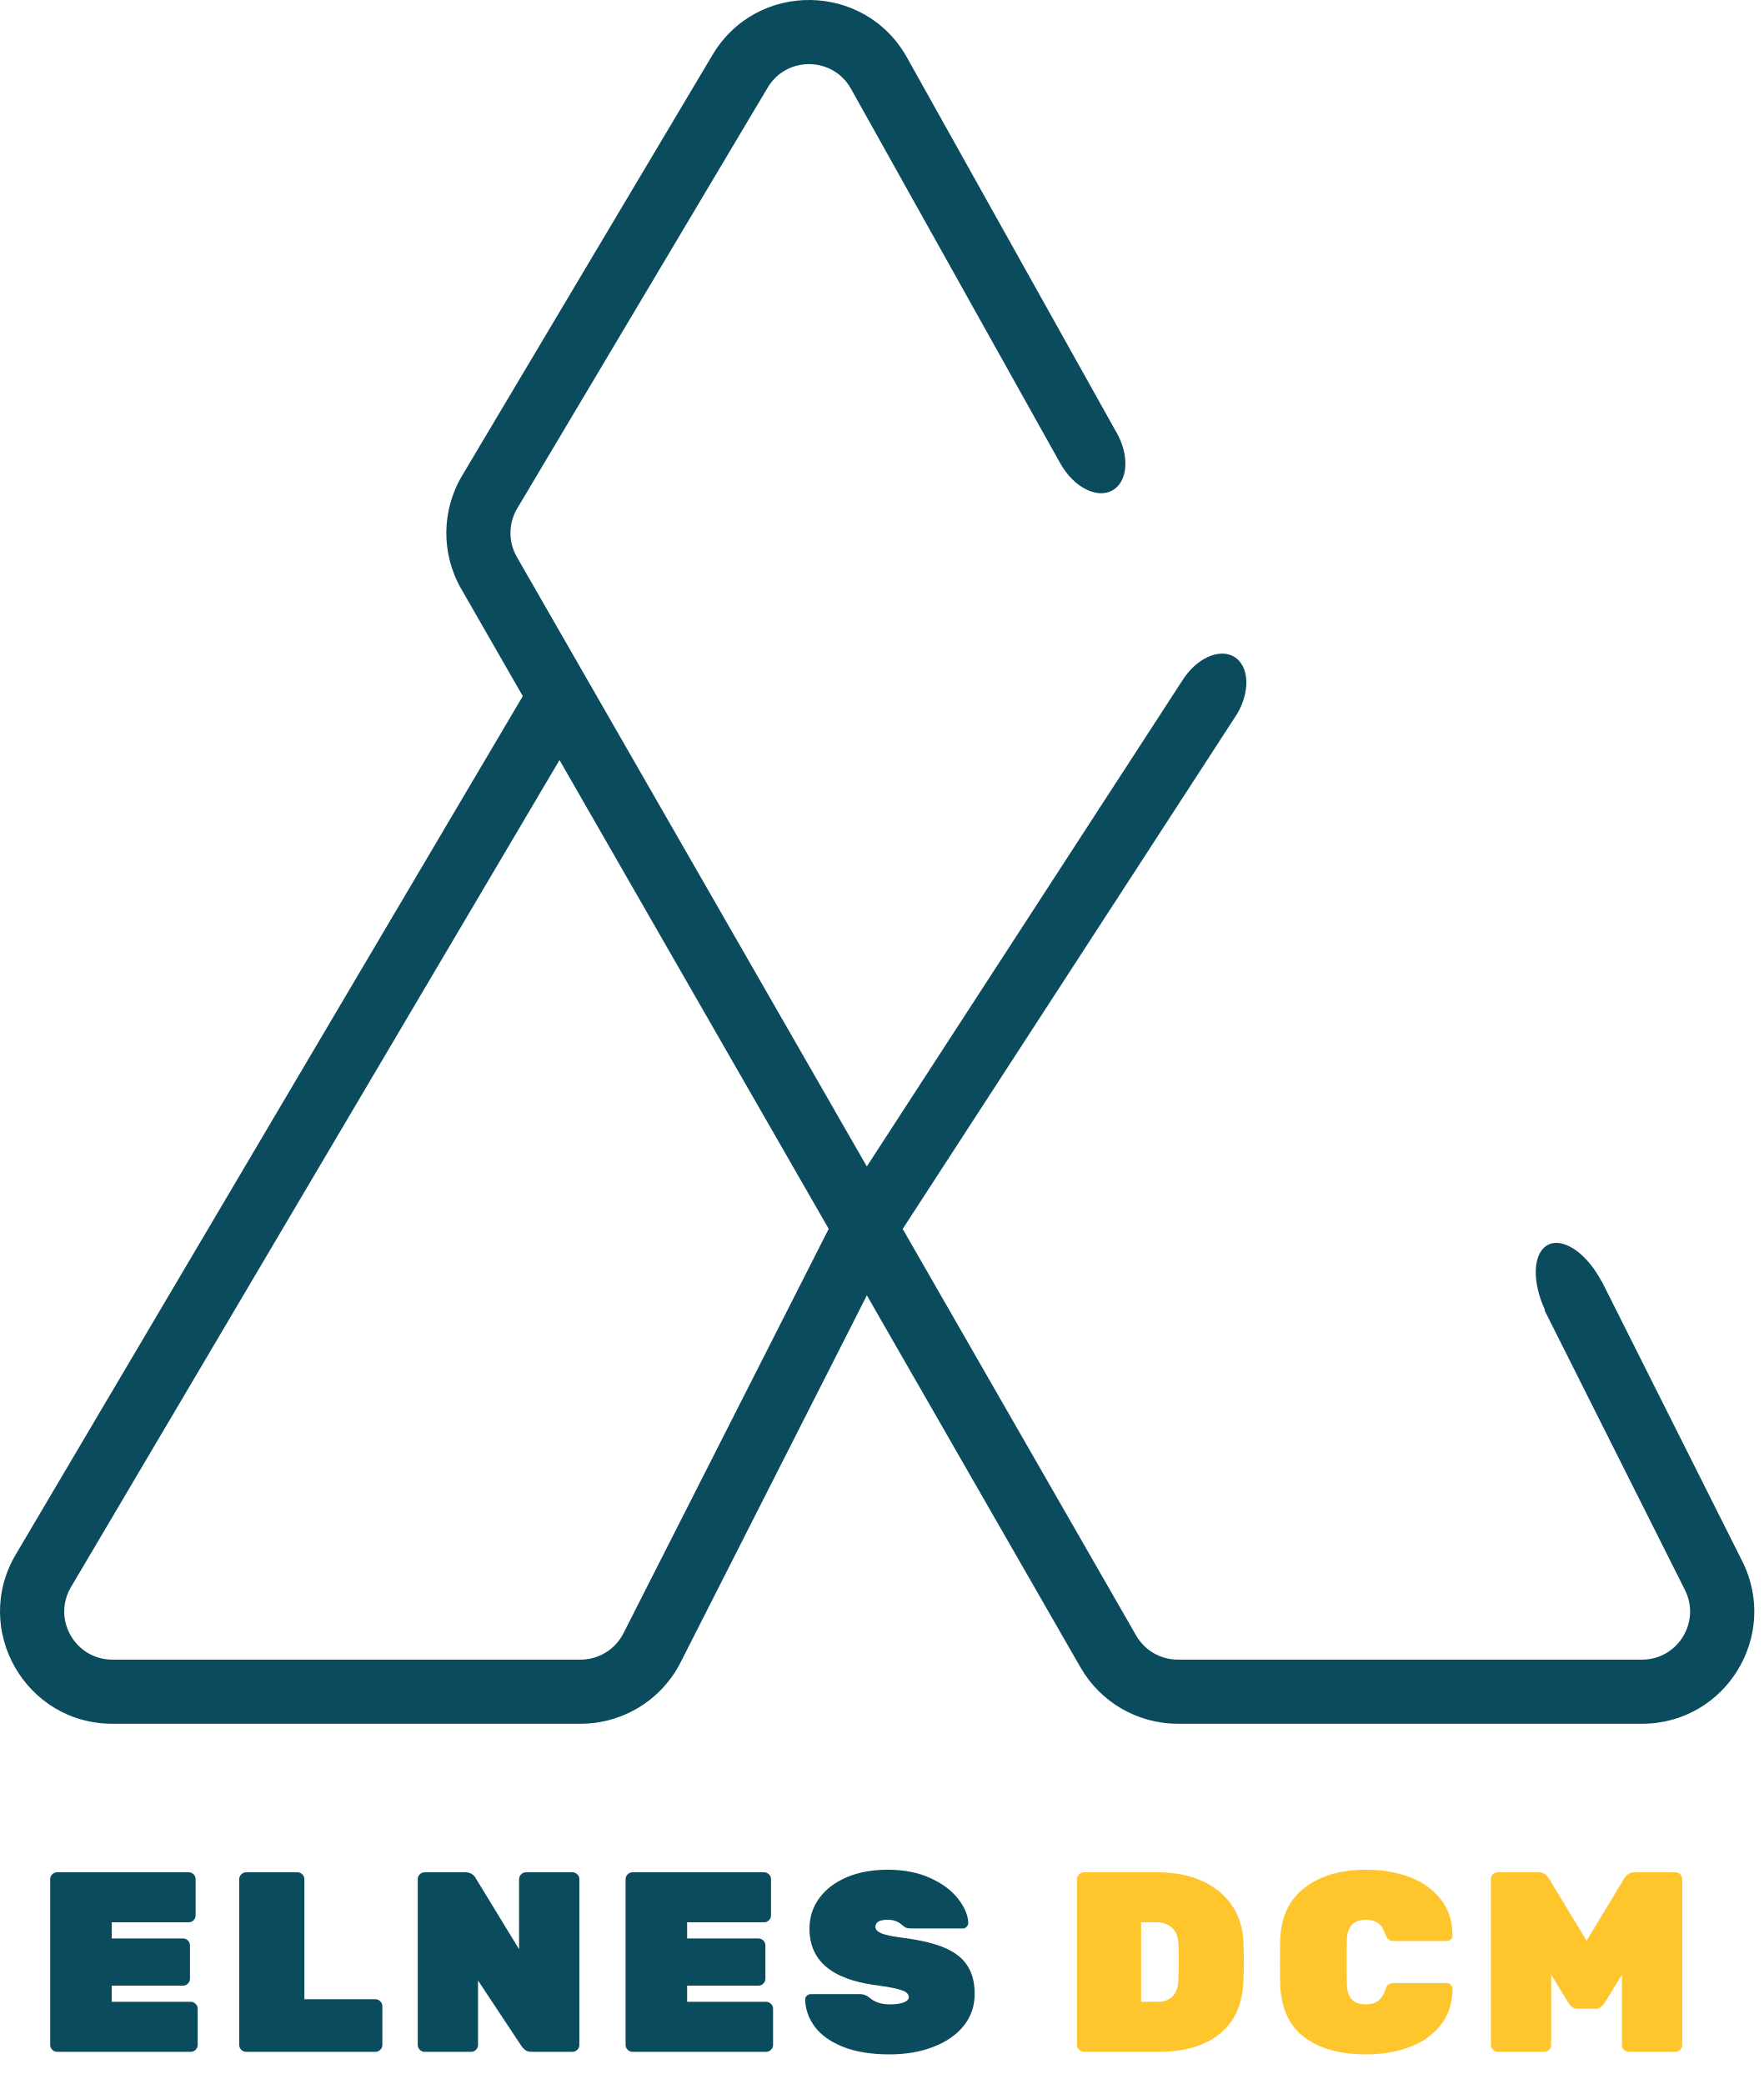
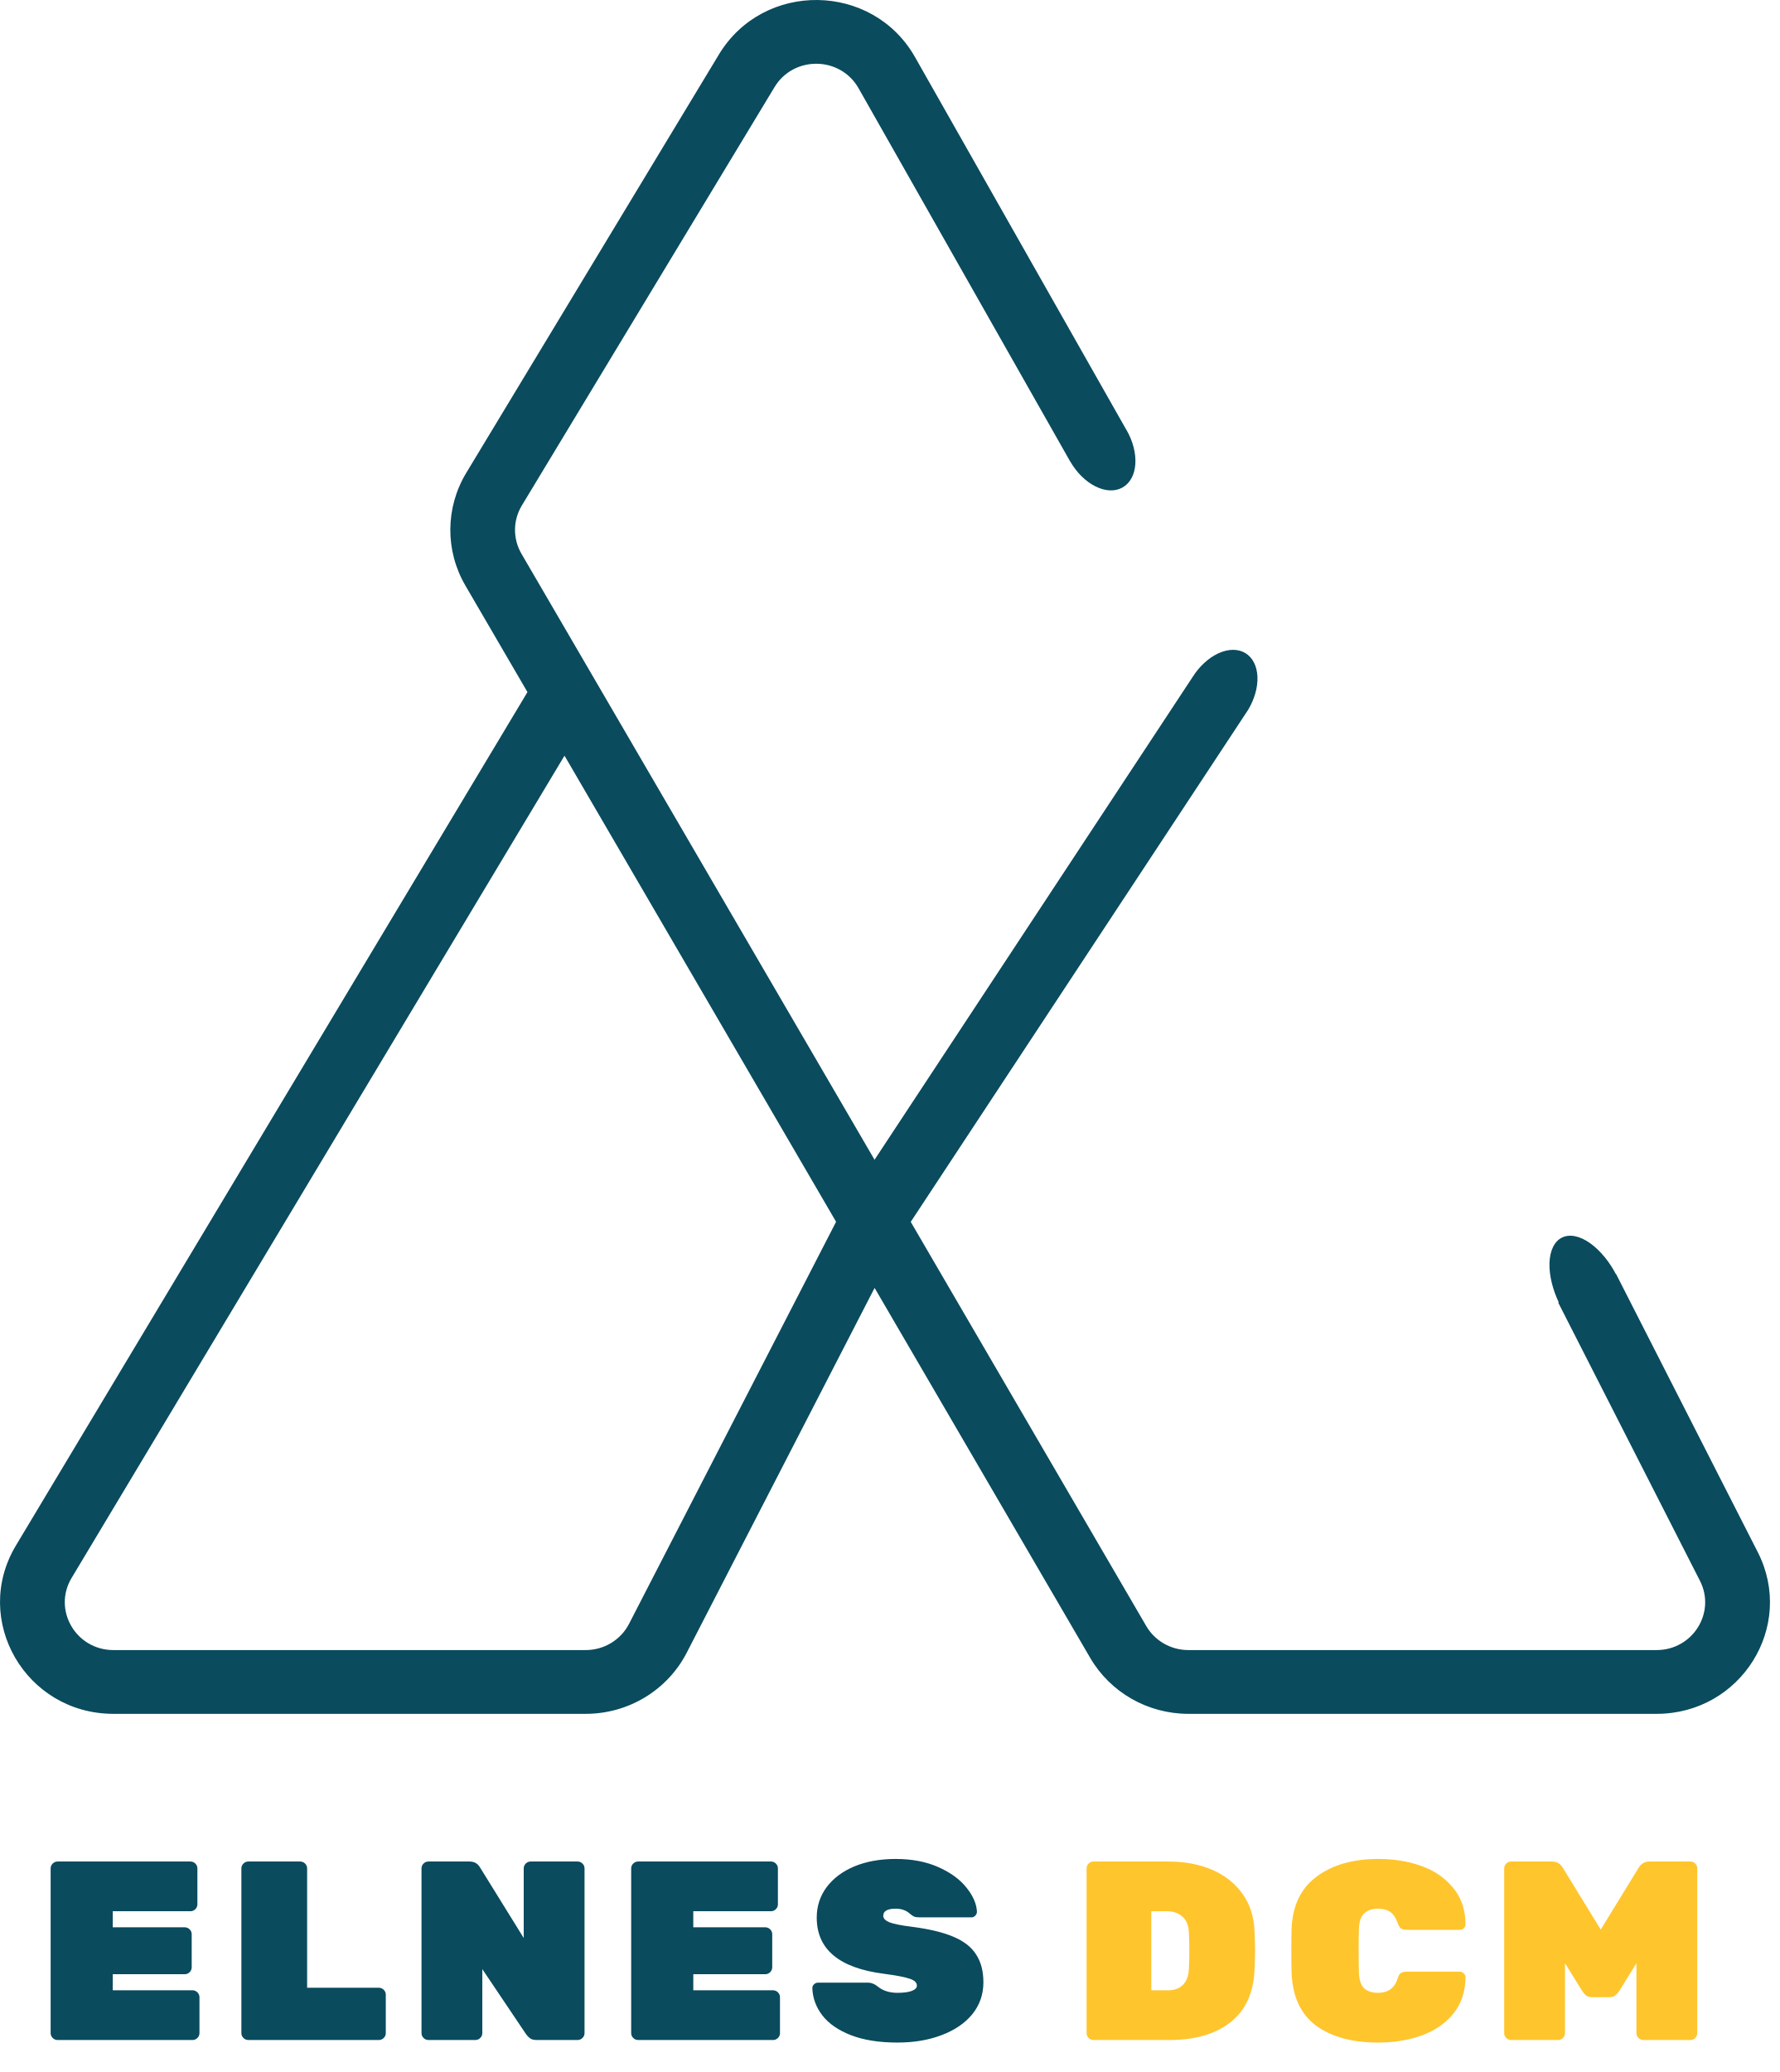
- <svg xmlns="http://www.w3.org/2000/svg" width="110" height="130" viewBox="0 0 110 130" fill="none">
-   <path fill-rule="evenodd" clip-rule="evenodd" d="M56.573 3.586C53.943 -1.121 47.204 -1.213 44.447 3.42L28.825 29.67C27.532 31.842 27.511 34.543 28.77 36.735L32.61 43.424L0.984 96.968C-1.773 101.634 1.591 107.528 7.011 107.528H36.213C38.849 107.528 41.262 106.046 42.455 103.696L54.072 80.804L67.398 104.013C68.646 106.187 70.962 107.528 73.468 107.528H102.419C107.628 107.528 111.012 102.042 108.675 97.387L99.913 79.932L99.901 79.938C99.703 79.559 99.473 79.203 99.219 78.885C98.933 78.527 98.623 78.226 98.308 77.999C97.992 77.772 97.677 77.624 97.38 77.563C97.083 77.502 96.81 77.529 96.577 77.644C96.344 77.758 96.155 77.957 96.021 78.229C95.887 78.501 95.811 78.841 95.797 79.229C95.783 79.618 95.831 80.047 95.939 80.493C96.037 80.899 96.183 81.311 96.37 81.711L96.338 81.727L105.1 99.182C106.102 101.177 104.651 103.528 102.419 103.528H73.468C72.394 103.528 71.402 102.953 70.867 102.021L56.307 76.662L77.133 44.585L77.135 44.586L77.159 44.545L77.171 44.527L77.17 44.526C77.359 44.206 77.506 43.865 77.604 43.522C77.708 43.158 77.755 42.798 77.741 42.462C77.728 42.127 77.655 41.823 77.526 41.567C77.397 41.312 77.216 41.11 76.991 40.973C76.767 40.837 76.504 40.768 76.218 40.771C75.932 40.774 75.628 40.849 75.324 40.991C75.02 41.133 74.721 41.34 74.445 41.599C74.178 41.851 73.938 42.147 73.736 42.472L54.069 72.764L36.659 42.442L32.239 34.743C31.7 33.804 31.709 32.646 32.263 31.715L47.884 5.466C49.066 3.48 51.954 3.52 53.081 5.537L66.171 28.965L66.173 28.963C66.368 29.305 66.606 29.619 66.873 29.885C67.141 30.153 67.433 30.369 67.733 30.52C68.032 30.671 68.334 30.755 68.619 30.767C68.905 30.778 69.17 30.717 69.398 30.587C69.626 30.457 69.814 30.261 69.95 30.01C70.086 29.758 70.168 29.456 70.191 29.122C70.215 28.787 70.179 28.425 70.085 28.058C69.992 27.691 69.844 27.325 69.648 26.981L69.645 26.983L56.573 3.586ZM4.428 99.002L34.9 47.412L51.691 76.657L38.888 101.885C38.377 102.893 37.343 103.528 36.213 103.528H7.011C4.688 103.528 3.246 101.002 4.428 99.002Z" fill="#0A4B5E" />
-   <path d="M3.562 127.993C3.445 127.993 3.344 127.951 3.258 127.865C3.173 127.78 3.13 127.679 3.13 127.561V117.225C3.13 117.108 3.173 117.007 3.258 116.921C3.344 116.836 3.445 116.793 3.562 116.793H11.77C11.888 116.793 11.989 116.836 12.074 116.921C12.16 117.007 12.202 117.108 12.202 117.225V119.481C12.202 119.599 12.16 119.7 12.074 119.785C11.989 119.871 11.888 119.913 11.77 119.913H6.97V120.921H11.418C11.536 120.921 11.637 120.964 11.722 121.049C11.808 121.135 11.85 121.236 11.85 121.353V123.433C11.85 123.551 11.808 123.652 11.722 123.737C11.637 123.823 11.536 123.865 11.418 123.865H6.97V124.873H11.898C12.016 124.873 12.117 124.916 12.202 125.001C12.288 125.087 12.33 125.188 12.33 125.305V127.561C12.33 127.679 12.288 127.78 12.202 127.865C12.117 127.951 12.016 127.993 11.898 127.993H3.562ZM15.354 127.993C15.237 127.993 15.136 127.951 15.05 127.865C14.965 127.78 14.922 127.679 14.922 127.561V117.225C14.922 117.108 14.965 117.007 15.05 116.921C15.136 116.836 15.237 116.793 15.354 116.793H18.554C18.672 116.793 18.773 116.836 18.858 116.921C18.944 117.007 18.986 117.108 18.986 117.225V124.713H23.418C23.535 124.713 23.637 124.756 23.722 124.841C23.808 124.927 23.85 125.028 23.85 125.145V127.561C23.85 127.679 23.808 127.78 23.722 127.865C23.637 127.951 23.535 127.993 23.418 127.993H15.354ZM26.49 127.993C26.372 127.993 26.271 127.951 26.186 127.865C26.1 127.78 26.058 127.679 26.058 127.561V117.225C26.058 117.108 26.1 117.007 26.186 116.921C26.271 116.836 26.372 116.793 26.49 116.793H29.018C29.316 116.793 29.535 116.916 29.674 117.161L32.378 121.593V117.225C32.378 117.108 32.42 117.007 32.506 116.921C32.591 116.836 32.692 116.793 32.81 116.793H35.706C35.823 116.793 35.924 116.836 36.01 116.921C36.095 117.007 36.138 117.108 36.138 117.225V127.561C36.138 127.679 36.095 127.78 36.01 127.865C35.924 127.951 35.823 127.993 35.706 127.993H33.178C32.996 127.993 32.858 127.956 32.762 127.881C32.666 127.807 32.586 127.721 32.522 127.625L29.818 123.545V127.561C29.818 127.679 29.775 127.78 29.69 127.865C29.604 127.951 29.503 127.993 29.386 127.993H26.49ZM39.453 127.993C39.336 127.993 39.235 127.951 39.15 127.865C39.064 127.78 39.022 127.679 39.022 127.561V117.225C39.022 117.108 39.064 117.007 39.15 116.921C39.235 116.836 39.336 116.793 39.453 116.793H47.661C47.779 116.793 47.88 116.836 47.965 116.921C48.051 117.007 48.093 117.108 48.093 117.225V119.481C48.093 119.599 48.051 119.7 47.965 119.785C47.88 119.871 47.779 119.913 47.661 119.913H42.861V120.921H47.309C47.427 120.921 47.528 120.964 47.614 121.049C47.699 121.135 47.742 121.236 47.742 121.353V123.433C47.742 123.551 47.699 123.652 47.614 123.737C47.528 123.823 47.427 123.865 47.309 123.865H42.861V124.873H47.789C47.907 124.873 48.008 124.916 48.093 125.001C48.179 125.087 48.221 125.188 48.221 125.305V127.561C48.221 127.679 48.179 127.78 48.093 127.865C48.008 127.951 47.907 127.993 47.789 127.993H39.453ZM55.485 128.153C54.355 128.153 53.395 127.999 52.605 127.689C51.827 127.38 51.24 126.969 50.845 126.457C50.451 125.935 50.243 125.364 50.221 124.745C50.221 124.649 50.253 124.569 50.317 124.505C50.392 124.431 50.477 124.393 50.573 124.393H53.613C53.763 124.393 53.88 124.415 53.965 124.457C54.061 124.489 54.173 124.559 54.301 124.665C54.611 124.911 55.005 125.033 55.485 125.033C55.848 125.033 56.136 124.996 56.349 124.921C56.573 124.836 56.685 124.724 56.685 124.585C56.685 124.393 56.541 124.249 56.253 124.153C55.965 124.047 55.421 123.94 54.621 123.833C51.869 123.471 50.493 122.297 50.493 120.313C50.493 119.599 50.696 118.964 51.101 118.409C51.517 117.844 52.093 117.407 52.829 117.097C53.565 116.788 54.413 116.633 55.373 116.633C56.376 116.633 57.256 116.804 58.013 117.145C58.771 117.487 59.352 117.919 59.757 118.441C60.163 118.953 60.376 119.455 60.397 119.945C60.397 120.041 60.36 120.127 60.285 120.201C60.221 120.265 60.147 120.297 60.061 120.297H56.861C56.712 120.297 56.595 120.281 56.509 120.249C56.424 120.207 56.328 120.137 56.221 120.041C55.997 119.849 55.715 119.753 55.373 119.753C54.861 119.753 54.605 119.903 54.605 120.201C54.605 120.361 54.728 120.495 54.973 120.601C55.229 120.708 55.699 120.804 56.381 120.889C57.448 121.028 58.301 121.236 58.941 121.513C59.592 121.791 60.061 122.164 60.349 122.633C60.648 123.092 60.797 123.673 60.797 124.377C60.797 125.135 60.568 125.801 60.109 126.377C59.651 126.943 59.016 127.38 58.205 127.689C57.405 127.999 56.499 128.153 55.485 128.153Z" fill="#0A4B5E" />
-   <path d="M67.61 127.993C67.493 127.993 67.392 127.951 67.306 127.865C67.221 127.78 67.178 127.679 67.178 127.561V117.225C67.178 117.108 67.221 117.007 67.306 116.921C67.392 116.836 67.493 116.793 67.61 116.793H72.218C73.232 116.793 74.133 116.964 74.922 117.305C75.712 117.647 76.341 118.148 76.81 118.809C77.28 119.471 77.53 120.265 77.562 121.193C77.584 121.791 77.594 122.196 77.594 122.409C77.594 122.612 77.584 123.001 77.562 123.577C77.498 125.049 76.997 126.153 76.058 126.889C75.13 127.625 73.877 127.993 72.298 127.993H67.61ZM72.218 124.873C72.592 124.873 72.89 124.767 73.114 124.553C73.349 124.329 73.477 124.004 73.498 123.577C73.52 123.268 73.53 122.868 73.53 122.377C73.53 121.876 73.52 121.481 73.498 121.193C73.477 120.767 73.338 120.447 73.082 120.233C72.837 120.02 72.522 119.913 72.138 119.913H71.178V124.873H72.218ZM85.214 128.153C83.603 128.153 82.323 127.801 81.374 127.097C80.425 126.383 79.918 125.289 79.854 123.817C79.843 123.529 79.838 123.06 79.838 122.409C79.838 121.748 79.843 121.268 79.854 120.969C79.918 119.54 80.435 118.463 81.406 117.737C82.377 117.001 83.646 116.633 85.214 116.633C86.174 116.633 87.054 116.777 87.854 117.065C88.665 117.353 89.321 117.807 89.822 118.425C90.334 119.033 90.595 119.801 90.606 120.729C90.606 120.825 90.569 120.911 90.494 120.985C90.43 121.049 90.35 121.081 90.254 121.081H86.99C86.819 121.081 86.691 121.049 86.606 120.985C86.531 120.921 86.462 120.799 86.398 120.617C86.281 120.297 86.126 120.073 85.934 119.945C85.742 119.817 85.497 119.753 85.198 119.753C84.825 119.753 84.537 119.855 84.334 120.057C84.131 120.249 84.025 120.58 84.014 121.049C84.003 121.337 83.998 121.78 83.998 122.377C83.998 122.975 84.003 123.428 84.014 123.737C84.025 124.207 84.131 124.543 84.334 124.745C84.537 124.937 84.825 125.033 85.198 125.033C85.806 125.033 86.206 124.745 86.398 124.169C86.451 123.988 86.515 123.865 86.59 123.801C86.675 123.737 86.809 123.705 86.99 123.705H90.254C90.35 123.705 90.43 123.743 90.494 123.817C90.569 123.881 90.606 123.961 90.606 124.057C90.595 124.985 90.334 125.759 89.822 126.377C89.321 126.985 88.665 127.433 87.854 127.721C87.054 128.009 86.174 128.153 85.214 128.153ZM93.428 127.993C93.311 127.993 93.21 127.951 93.124 127.865C93.039 127.78 92.996 127.679 92.996 127.561V117.225C92.996 117.108 93.039 117.007 93.124 116.921C93.21 116.836 93.311 116.793 93.428 116.793H95.957C96.255 116.793 96.484 116.937 96.644 117.225L98.965 121.065L101.284 117.225C101.444 116.937 101.674 116.793 101.972 116.793H104.5C104.618 116.793 104.719 116.836 104.804 116.921C104.89 117.007 104.932 117.108 104.932 117.225V127.561C104.932 127.679 104.89 127.78 104.804 127.865C104.719 127.951 104.618 127.993 104.5 127.993H101.604C101.487 127.993 101.386 127.951 101.3 127.865C101.215 127.78 101.172 127.679 101.172 127.561V123.177L100.116 124.905C100.042 125.023 99.957 125.119 99.861 125.193C99.775 125.268 99.663 125.305 99.525 125.305H98.404C98.266 125.305 98.148 125.268 98.052 125.193C97.967 125.119 97.887 125.023 97.812 124.905L96.757 123.177V127.561C96.757 127.679 96.714 127.78 96.629 127.865C96.543 127.951 96.442 127.993 96.325 127.993H93.428Z" fill="#FFC52D" />
+ <svg xmlns="http://www.w3.org/2000/svg" width="73" height="85" viewBox="0 0 73 85" fill="none">
+   <path fill-rule="evenodd" clip-rule="evenodd" d="M37.544 2.345C35.799 -0.733 31.326 -0.793 29.496 2.236L19.13 19.399C18.272 20.82 18.258 22.586 19.093 24.019L21.641 28.392L0.653 63.402C-1.176 66.453 1.056 70.307 4.653 70.307H24.032C25.782 70.307 27.383 69.338 28.175 67.801L35.884 52.834L44.728 68.008C45.556 69.43 47.093 70.307 48.756 70.307H67.969C71.426 70.307 73.672 66.72 72.121 63.676L66.306 52.263L66.298 52.267C66.167 52.019 66.014 51.786 65.846 51.579C65.656 51.345 65.45 51.148 65.24 50.999C65.031 50.851 64.822 50.754 64.625 50.714C64.428 50.674 64.247 50.692 64.092 50.767C63.937 50.842 63.812 50.972 63.723 51.15C63.634 51.327 63.584 51.55 63.574 51.804C63.565 52.058 63.597 52.338 63.669 52.63C63.734 52.895 63.831 53.165 63.954 53.426L63.933 53.437L69.748 64.85C70.413 66.154 69.45 67.691 67.969 67.691H48.756C48.043 67.691 47.385 67.315 47.03 66.706L37.367 50.125L51.188 29.152L51.19 29.152L51.206 29.126L51.214 29.114L51.213 29.113C51.338 28.904 51.436 28.681 51.501 28.457C51.57 28.219 51.601 27.983 51.592 27.764C51.583 27.545 51.535 27.346 51.449 27.179C51.364 27.012 51.243 26.88 51.094 26.79C50.945 26.701 50.771 26.656 50.581 26.658C50.391 26.66 50.19 26.709 49.988 26.802C49.786 26.895 49.588 27.03 49.405 27.2C49.227 27.364 49.068 27.558 48.934 27.77L35.882 47.577L24.328 27.75L21.395 22.717C21.037 22.102 21.043 21.346 21.411 20.737L31.778 3.574C32.562 2.276 34.478 2.301 35.226 3.62L43.913 18.939L43.915 18.938C44.044 19.161 44.202 19.366 44.379 19.541C44.557 19.716 44.751 19.857 44.95 19.956C45.149 20.054 45.349 20.109 45.538 20.117C45.728 20.124 45.904 20.084 46.055 19.999C46.207 19.915 46.331 19.786 46.421 19.622C46.512 19.457 46.566 19.26 46.582 19.041C46.597 18.822 46.573 18.586 46.511 18.346C46.449 18.105 46.351 17.866 46.221 17.642L46.219 17.643L37.544 2.345ZM2.938 64.732L23.161 31L34.304 50.122L25.808 66.617C25.468 67.276 24.782 67.691 24.032 67.691H4.653C3.111 67.691 2.154 66.04 2.938 64.732Z" fill="#0A4B5E" />
+   <path d="M2.365 83.688C2.287 83.688 2.22 83.66 2.163 83.604C2.106 83.548 2.078 83.482 2.078 83.405V76.647C2.078 76.571 2.106 76.504 2.163 76.448C2.22 76.393 2.287 76.365 2.365 76.365H7.812C7.89 76.365 7.957 76.393 8.014 76.448C8.07 76.504 8.099 76.571 8.099 76.647V78.122C8.099 78.199 8.07 78.265 8.014 78.321C7.957 78.377 7.89 78.405 7.812 78.405H4.626V79.064H7.578C7.656 79.064 7.723 79.092 7.78 79.147C7.837 79.204 7.865 79.27 7.865 79.346V80.706C7.865 80.783 7.837 80.849 7.78 80.905C7.723 80.961 7.656 80.989 7.578 80.989H4.626V81.648H7.897C7.975 81.648 8.042 81.676 8.099 81.731C8.155 81.788 8.184 81.854 8.184 81.93V83.405C8.184 83.482 8.155 83.548 8.099 83.604C8.042 83.66 7.975 83.688 7.897 83.688H2.365ZM10.19 83.688C10.113 83.688 10.045 83.66 9.989 83.604C9.932 83.548 9.904 83.482 9.904 83.405V76.647C9.904 76.571 9.932 76.504 9.989 76.448C10.045 76.393 10.113 76.365 10.19 76.365H12.314C12.392 76.365 12.459 76.393 12.516 76.448C12.572 76.504 12.601 76.571 12.601 76.647V81.543H15.542C15.62 81.543 15.687 81.571 15.744 81.627C15.8 81.683 15.829 81.749 15.829 81.826V83.405C15.829 83.482 15.8 83.548 15.744 83.604C15.687 83.66 15.62 83.688 15.542 83.688H10.19ZM17.58 83.688C17.503 83.688 17.435 83.66 17.379 83.604C17.322 83.548 17.294 83.482 17.294 83.405V76.647C17.294 76.571 17.322 76.504 17.379 76.448C17.435 76.393 17.503 76.365 17.58 76.365H19.258C19.456 76.365 19.601 76.445 19.693 76.605L21.488 79.503V76.647C21.488 76.571 21.516 76.504 21.573 76.448C21.629 76.393 21.697 76.365 21.774 76.365H23.696C23.774 76.365 23.841 76.393 23.898 76.448C23.955 76.504 23.983 76.571 23.983 76.647V83.405C23.983 83.482 23.955 83.548 23.898 83.604C23.841 83.66 23.774 83.688 23.696 83.688H22.019C21.898 83.688 21.806 83.663 21.743 83.615C21.679 83.566 21.626 83.51 21.583 83.447L19.789 80.779V83.405C19.789 83.482 19.761 83.548 19.704 83.604C19.647 83.66 19.58 83.688 19.502 83.688H17.58ZM26.184 83.688C26.106 83.688 26.038 83.66 25.982 83.604C25.925 83.548 25.897 83.482 25.897 83.405V76.647C25.897 76.571 25.925 76.504 25.982 76.448C26.038 76.393 26.106 76.365 26.184 76.365H31.631C31.709 76.365 31.776 76.393 31.832 76.448C31.889 76.504 31.917 76.571 31.917 76.647V78.122C31.917 78.199 31.889 78.265 31.832 78.321C31.776 78.377 31.709 78.405 31.631 78.405H28.445V79.064H31.397C31.475 79.064 31.542 79.092 31.599 79.147C31.655 79.204 31.684 79.27 31.684 79.346V80.706C31.684 80.783 31.655 80.849 31.599 80.905C31.542 80.961 31.475 80.989 31.397 80.989H28.445V81.648H31.716C31.794 81.648 31.861 81.676 31.917 81.731C31.974 81.788 32.002 81.854 32.002 81.93V83.405C32.002 83.482 31.974 83.548 31.917 83.604C31.861 83.66 31.794 83.688 31.716 83.688H26.184ZM36.823 83.792C36.072 83.792 35.435 83.692 34.912 83.489C34.395 83.287 34.005 83.018 33.744 82.683C33.482 82.342 33.344 81.969 33.33 81.564C33.33 81.501 33.351 81.449 33.393 81.407C33.443 81.359 33.499 81.334 33.563 81.334H35.581C35.68 81.334 35.758 81.348 35.814 81.376C35.878 81.397 35.952 81.442 36.037 81.512C36.242 81.672 36.504 81.752 36.823 81.752C37.064 81.752 37.255 81.728 37.396 81.679C37.545 81.624 37.619 81.55 37.619 81.459C37.619 81.334 37.524 81.24 37.333 81.177C37.142 81.108 36.78 81.038 36.249 80.968C34.423 80.731 33.51 79.963 33.51 78.666C33.51 78.199 33.645 77.784 33.913 77.421C34.19 77.052 34.572 76.766 35.06 76.563C35.549 76.361 36.111 76.26 36.749 76.26C37.414 76.26 37.998 76.372 38.501 76.595C39.003 76.818 39.389 77.101 39.658 77.442C39.927 77.777 40.069 78.105 40.083 78.425C40.083 78.488 40.058 78.544 40.008 78.593C39.966 78.635 39.916 78.656 39.86 78.656H37.736C37.637 78.656 37.559 78.645 37.502 78.624C37.446 78.597 37.382 78.551 37.311 78.488C37.163 78.363 36.975 78.3 36.749 78.3C36.409 78.3 36.239 78.398 36.239 78.593C36.239 78.698 36.32 78.785 36.483 78.855C36.653 78.924 36.965 78.987 37.417 79.043C38.125 79.134 38.692 79.27 39.116 79.451C39.548 79.632 39.86 79.876 40.051 80.183C40.249 80.483 40.348 80.863 40.348 81.323C40.348 81.819 40.196 82.254 39.892 82.631C39.587 83.001 39.166 83.287 38.628 83.489C38.097 83.692 37.495 83.792 36.823 83.792Z" fill="#0A4B5E" />
+   <path d="M44.869 83.688C44.791 83.688 44.724 83.66 44.667 83.604C44.61 83.548 44.582 83.482 44.582 83.405V76.647C44.582 76.571 44.61 76.504 44.667 76.448C44.724 76.393 44.791 76.365 44.869 76.365H47.927C48.599 76.365 49.197 76.476 49.721 76.699C50.245 76.923 50.663 77.251 50.974 77.683C51.286 78.116 51.452 78.635 51.473 79.242C51.487 79.632 51.495 79.897 51.495 80.037C51.495 80.169 51.487 80.424 51.473 80.8C51.431 81.763 51.098 82.485 50.475 82.966C49.859 83.447 49.028 83.688 47.98 83.688H44.869ZM47.927 81.648C48.175 81.648 48.373 81.578 48.521 81.439C48.677 81.292 48.762 81.079 48.776 80.8C48.79 80.598 48.797 80.337 48.797 80.016C48.797 79.688 48.79 79.43 48.776 79.242C48.762 78.963 48.67 78.754 48.5 78.614C48.337 78.475 48.129 78.405 47.874 78.405H47.237V81.648H47.927ZM56.551 83.792C55.482 83.792 54.633 83.562 54.003 83.102C53.373 82.635 53.037 81.92 52.994 80.957C52.987 80.769 52.983 80.462 52.983 80.037C52.983 79.604 52.987 79.291 52.994 79.095C53.037 78.161 53.38 77.457 54.024 76.982C54.668 76.501 55.511 76.26 56.551 76.26C57.188 76.26 57.772 76.354 58.303 76.543C58.841 76.731 59.276 77.028 59.609 77.432C59.949 77.829 60.122 78.331 60.13 78.938C60.13 79.001 60.105 79.057 60.055 79.106C60.013 79.147 59.96 79.168 59.896 79.168H57.73C57.617 79.168 57.532 79.147 57.475 79.106C57.425 79.064 57.379 78.984 57.337 78.865C57.259 78.656 57.156 78.509 57.029 78.425C56.902 78.342 56.739 78.3 56.541 78.3C56.293 78.3 56.102 78.367 55.967 78.499C55.833 78.624 55.762 78.841 55.755 79.147C55.748 79.336 55.744 79.625 55.744 80.016C55.744 80.407 55.748 80.703 55.755 80.905C55.762 81.212 55.833 81.432 55.967 81.564C56.102 81.689 56.293 81.752 56.541 81.752C56.944 81.752 57.209 81.564 57.337 81.187C57.372 81.069 57.415 80.989 57.464 80.947C57.521 80.905 57.609 80.884 57.73 80.884H59.896C59.96 80.884 60.013 80.909 60.055 80.957C60.105 80.999 60.13 81.051 60.13 81.114C60.122 81.721 59.949 82.227 59.609 82.631C59.276 83.029 58.841 83.322 58.303 83.51C57.772 83.698 57.188 83.792 56.551 83.792ZM62.003 83.688C61.925 83.688 61.857 83.66 61.801 83.604C61.744 83.548 61.716 83.482 61.716 83.405V76.647C61.716 76.571 61.744 76.504 61.801 76.448C61.857 76.393 61.925 76.365 62.003 76.365H63.68C63.879 76.365 64.031 76.459 64.137 76.647L65.676 79.158L67.216 76.647C67.322 76.459 67.475 76.365 67.672 76.365H69.35C69.428 76.365 69.495 76.393 69.552 76.448C69.609 76.504 69.637 76.571 69.637 76.647V83.405C69.637 83.482 69.609 83.548 69.552 83.604C69.495 83.66 69.428 83.688 69.35 83.688H67.428C67.35 83.688 67.283 83.66 67.226 83.604C67.17 83.548 67.141 83.482 67.141 83.405V80.539L66.441 81.669C66.391 81.746 66.335 81.808 66.271 81.857C66.215 81.906 66.14 81.93 66.048 81.93H65.305C65.213 81.93 65.135 81.906 65.071 81.857C65.015 81.808 64.962 81.746 64.912 81.669L64.211 80.539V83.405C64.211 83.482 64.183 83.548 64.126 83.604C64.07 83.66 64.002 83.688 63.924 83.688H62.003Z" fill="#FFC52D" />
</svg>
